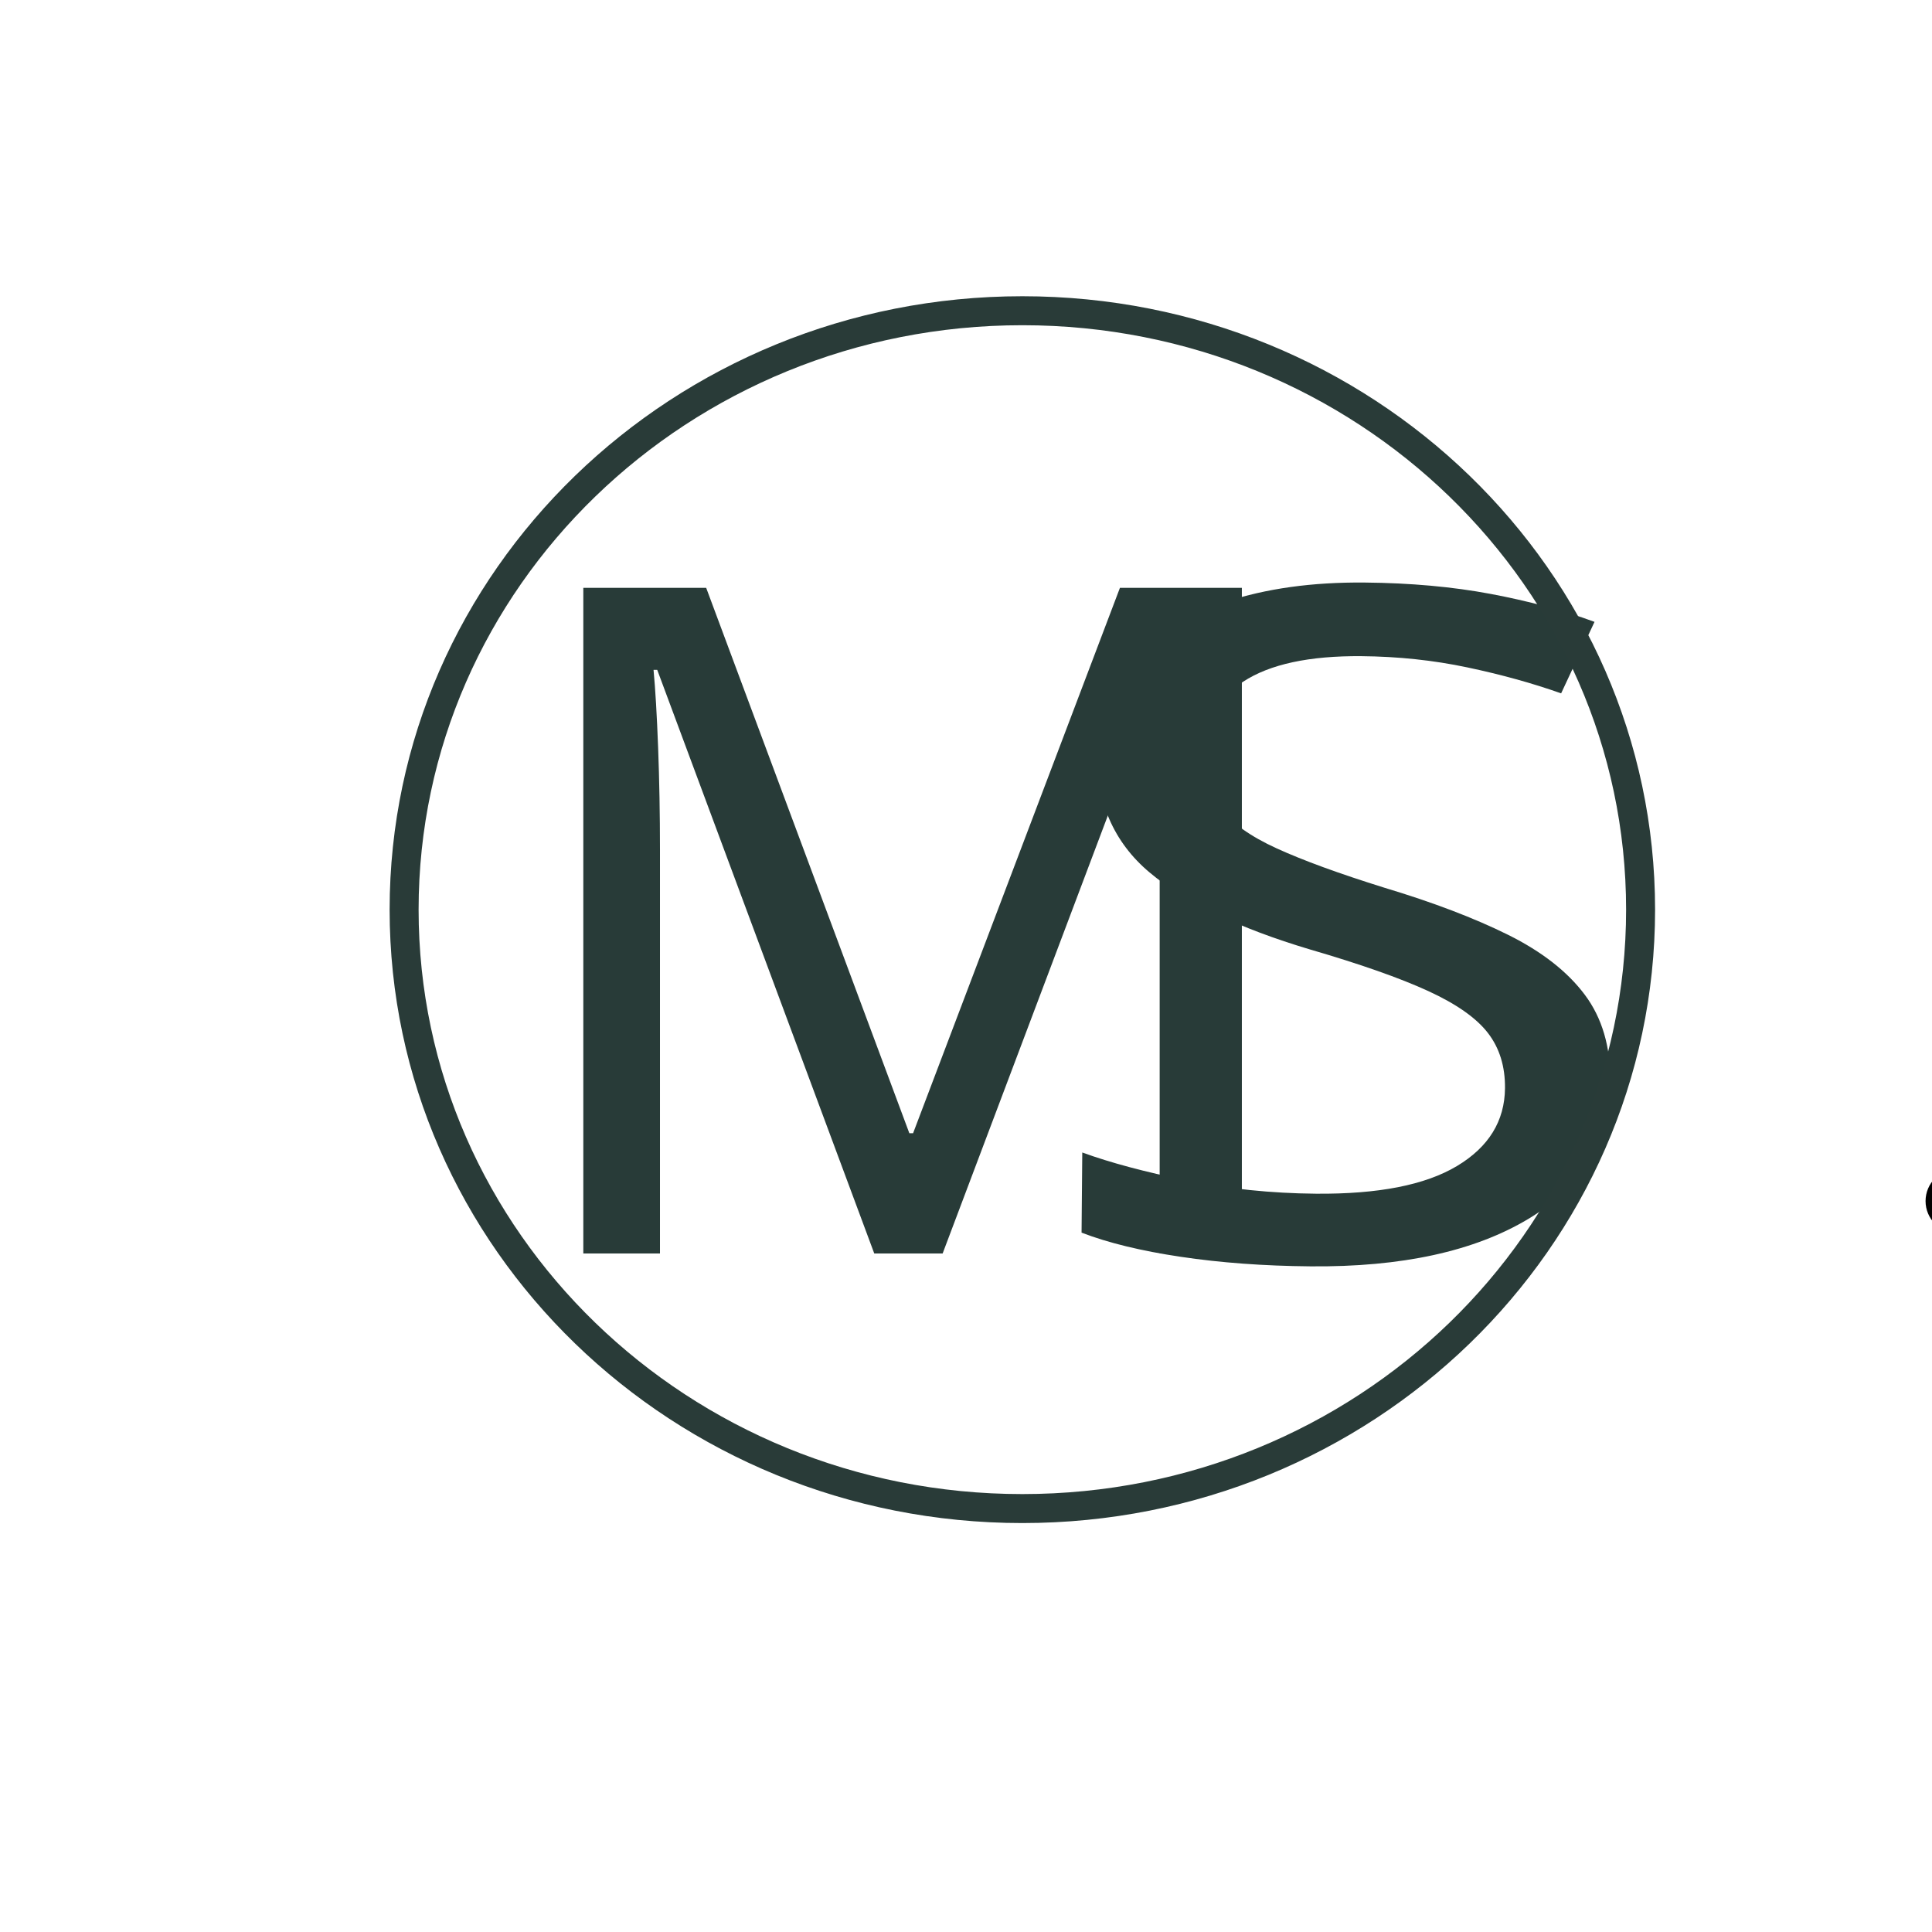
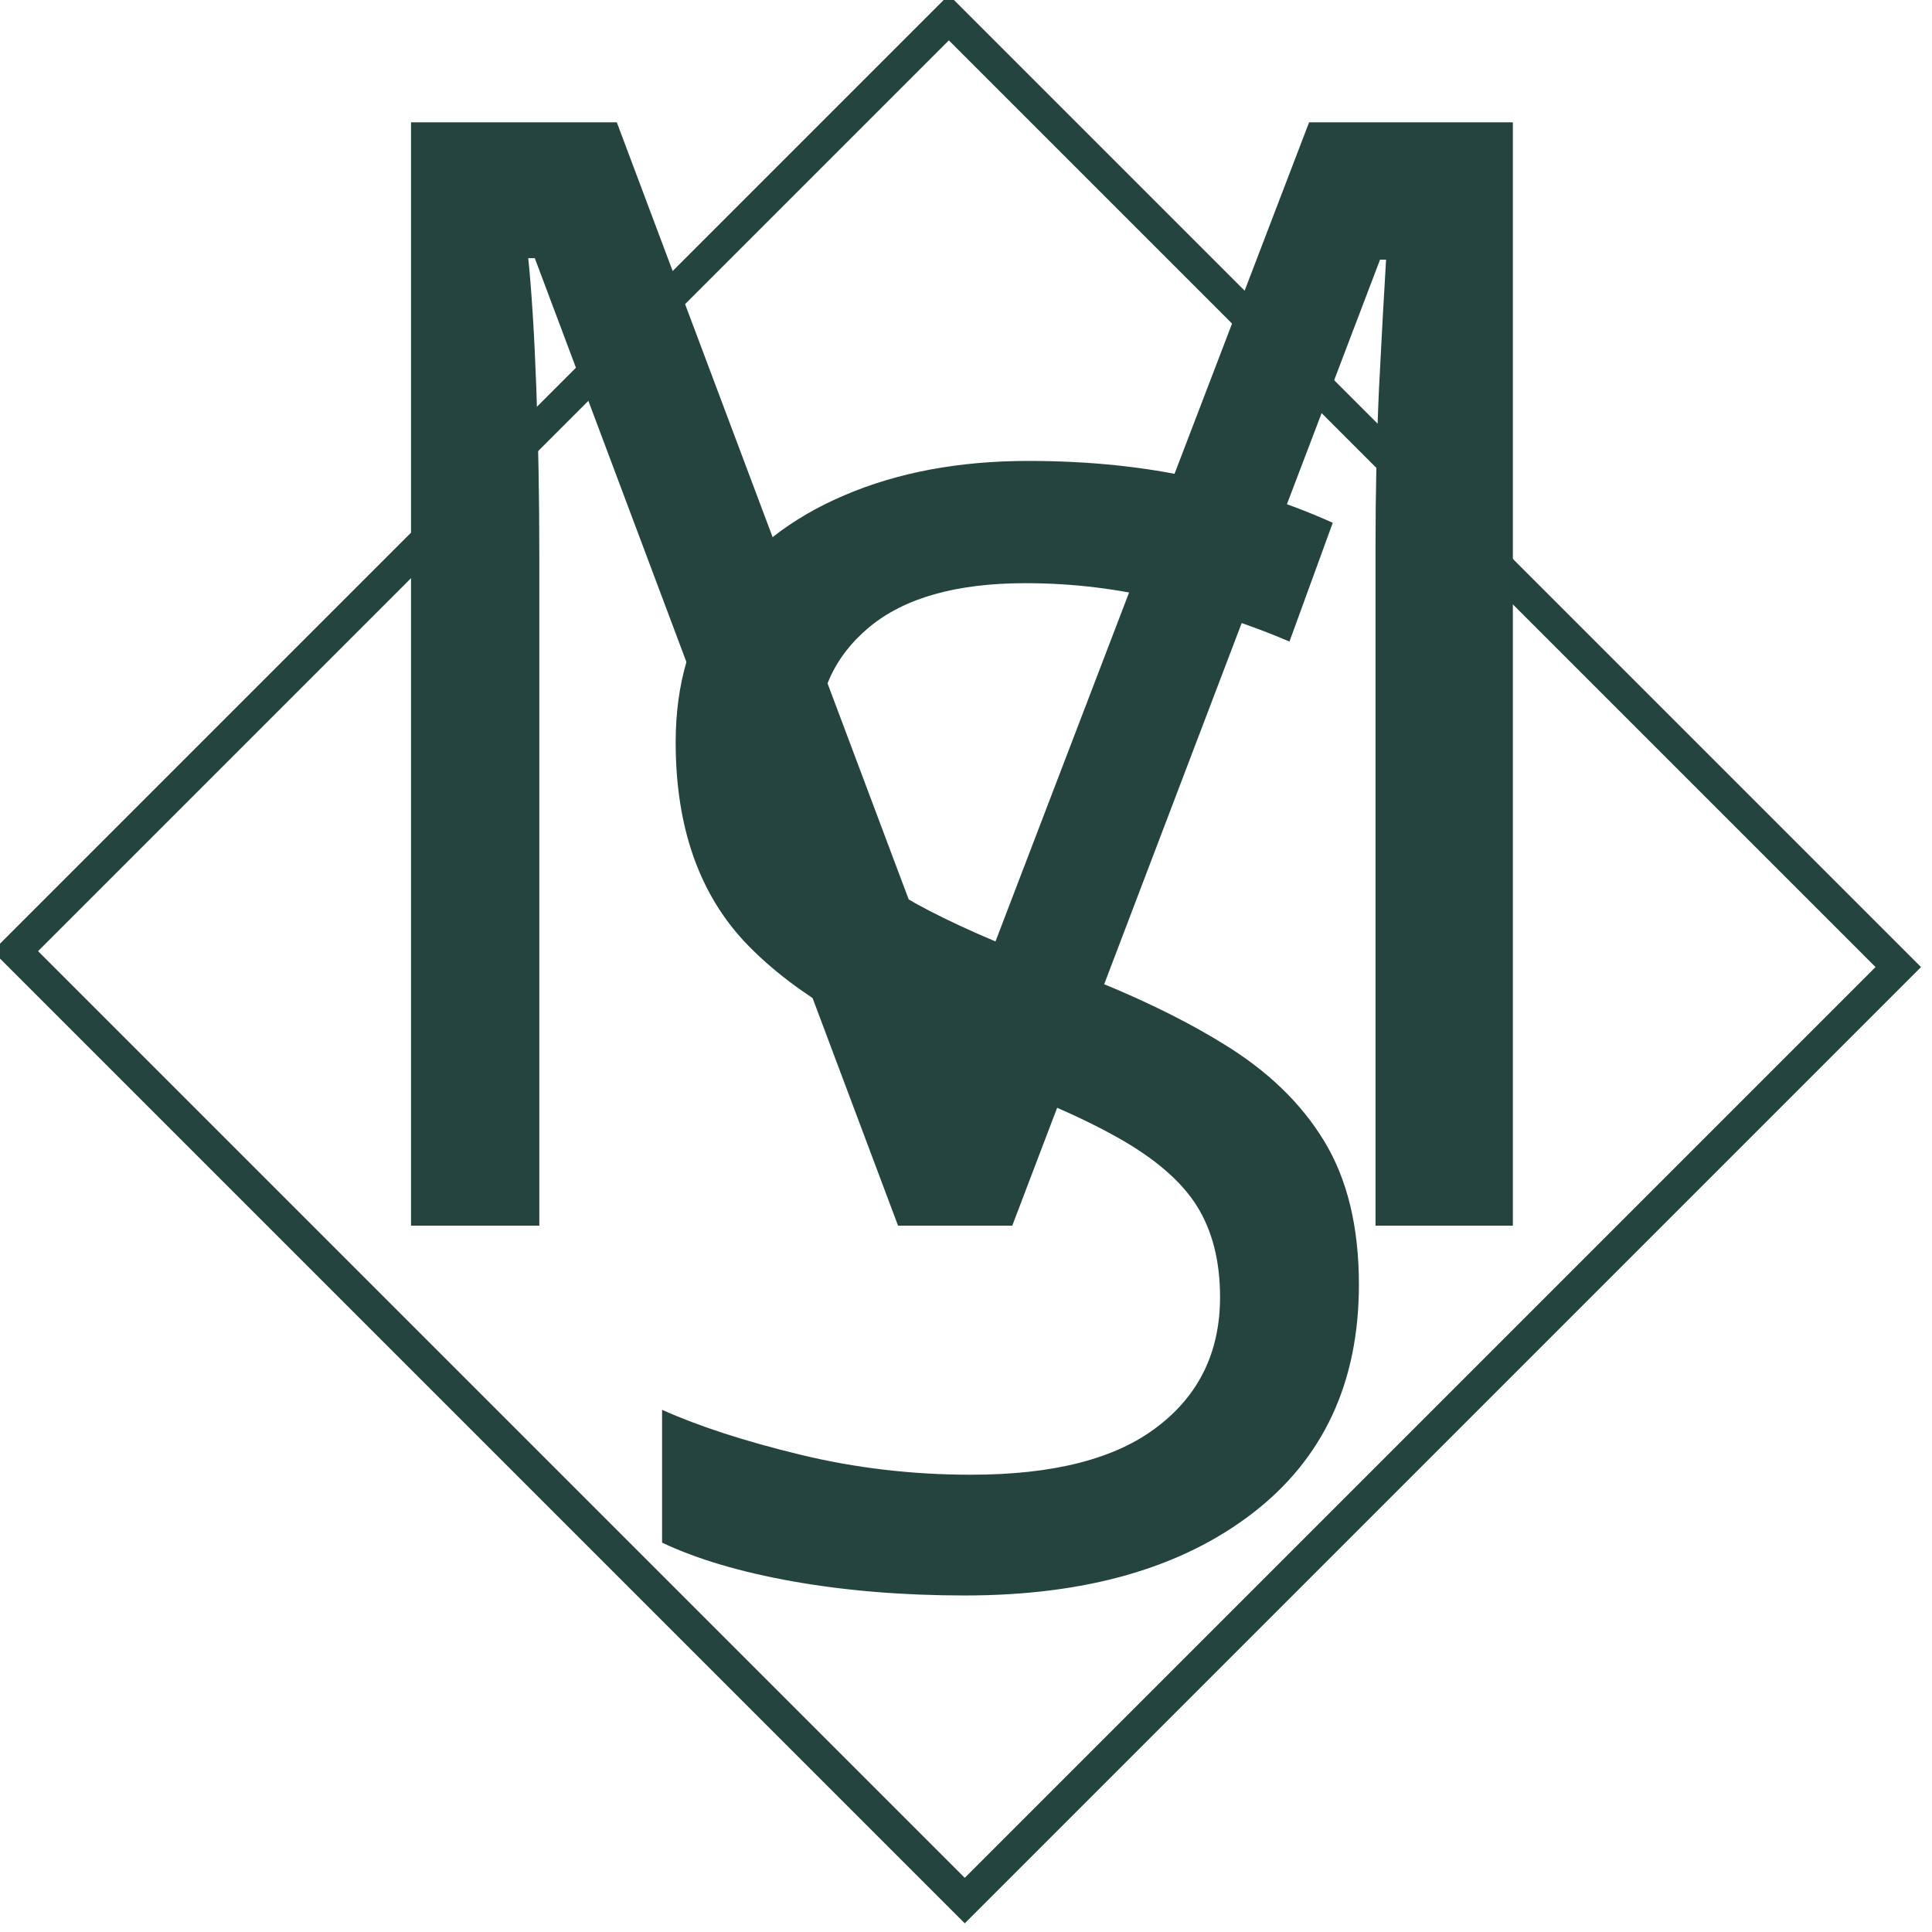
- <svg xmlns="http://www.w3.org/2000/svg" version="1.1" x="0px" y="0px" viewBox="0 0 600 600" style="enable-background:new 0 0 600 600;" xml:space="preserve">
+ <svg xmlns="http://www.w3.org/2000/svg" version="1.1" id="Layer_1" x="0px" y="0px" viewBox="0 0 60 60" style="enable-background:new 0 0 60 60;" xml:space="preserve">
  <style type="text/css">
- 	.st0{fill:#283B38;}
- 	.st1{font-family:'Castellar';}
- 	.st2{font-size:289.53px;}
- 	.st3{letter-spacing:184.72;}
- 	.st4{fill:none;}
- 	.st5{fill:none;stroke:#293B38;stroke-width:9;stroke-miterlimit:10;}
- 	.st6{fill:none;stroke:#000000;stroke-width:5;stroke-miterlimit:10;}
+ 	.st0{fill:none;stroke:#244440;stroke-miterlimit:10;}
+ 	.st1{fill:none;}
+ 	.st2{fill:#254440;}
+ 	.st3{font-family:'BellMT';}
+ 	.st4{font-size:48px;}
</style>
-   <g id="Layer_1">
- </g>
-   <g id="Layer_2">
-     <text transform="matrix(0.9907 0 0 1 -133.5029 389.2764)">
-       <tspan x="0" y="0" class="st0 st1 st2 st3"> </tspan>
-       <tspan x="289.53" y="0" class="st0 st1 st2">M</tspan>
-     </text>
-     <rect x="495.85" y="332.13" class="st4" width="2.75" height="1.38" />
-     <g>
-       <text transform="matrix(1.2543 0.0111 -8.858726e-03 0.9999 317.3068 389.5926)" class="st0 st1 st2">S</text>
-     </g>
-     <rect x="735.24" y="275.73" class="st4" width="1.38" height="2.75" />
-     <ellipse class="st5" cx="317.5" cy="282.5" rx="192" ry="186" />
-     <circle class="st6" cx="608" cy="373" r="7.5" />
-   </g>
+   <rect x="9.2" y="8.9" transform="matrix(0.7071 -0.7071 0.7071 0.7071 -12.3229 29.75)" class="st0" width="41" height="41.7" />
+   <rect x="8.1" y="6" class="st1" width="47.9" height="38" />
+   <text transform="matrix(1 0 0 1 8.1084 38.0645)" class="st2 st3 st4">M</text>
+   <rect x="18.1" y="17" class="st1" width="47.9" height="38" />
+   <text transform="matrix(1 0 0 1 18.1084 49.0645)" class="st2 st3 st4">S</text>
</svg>
